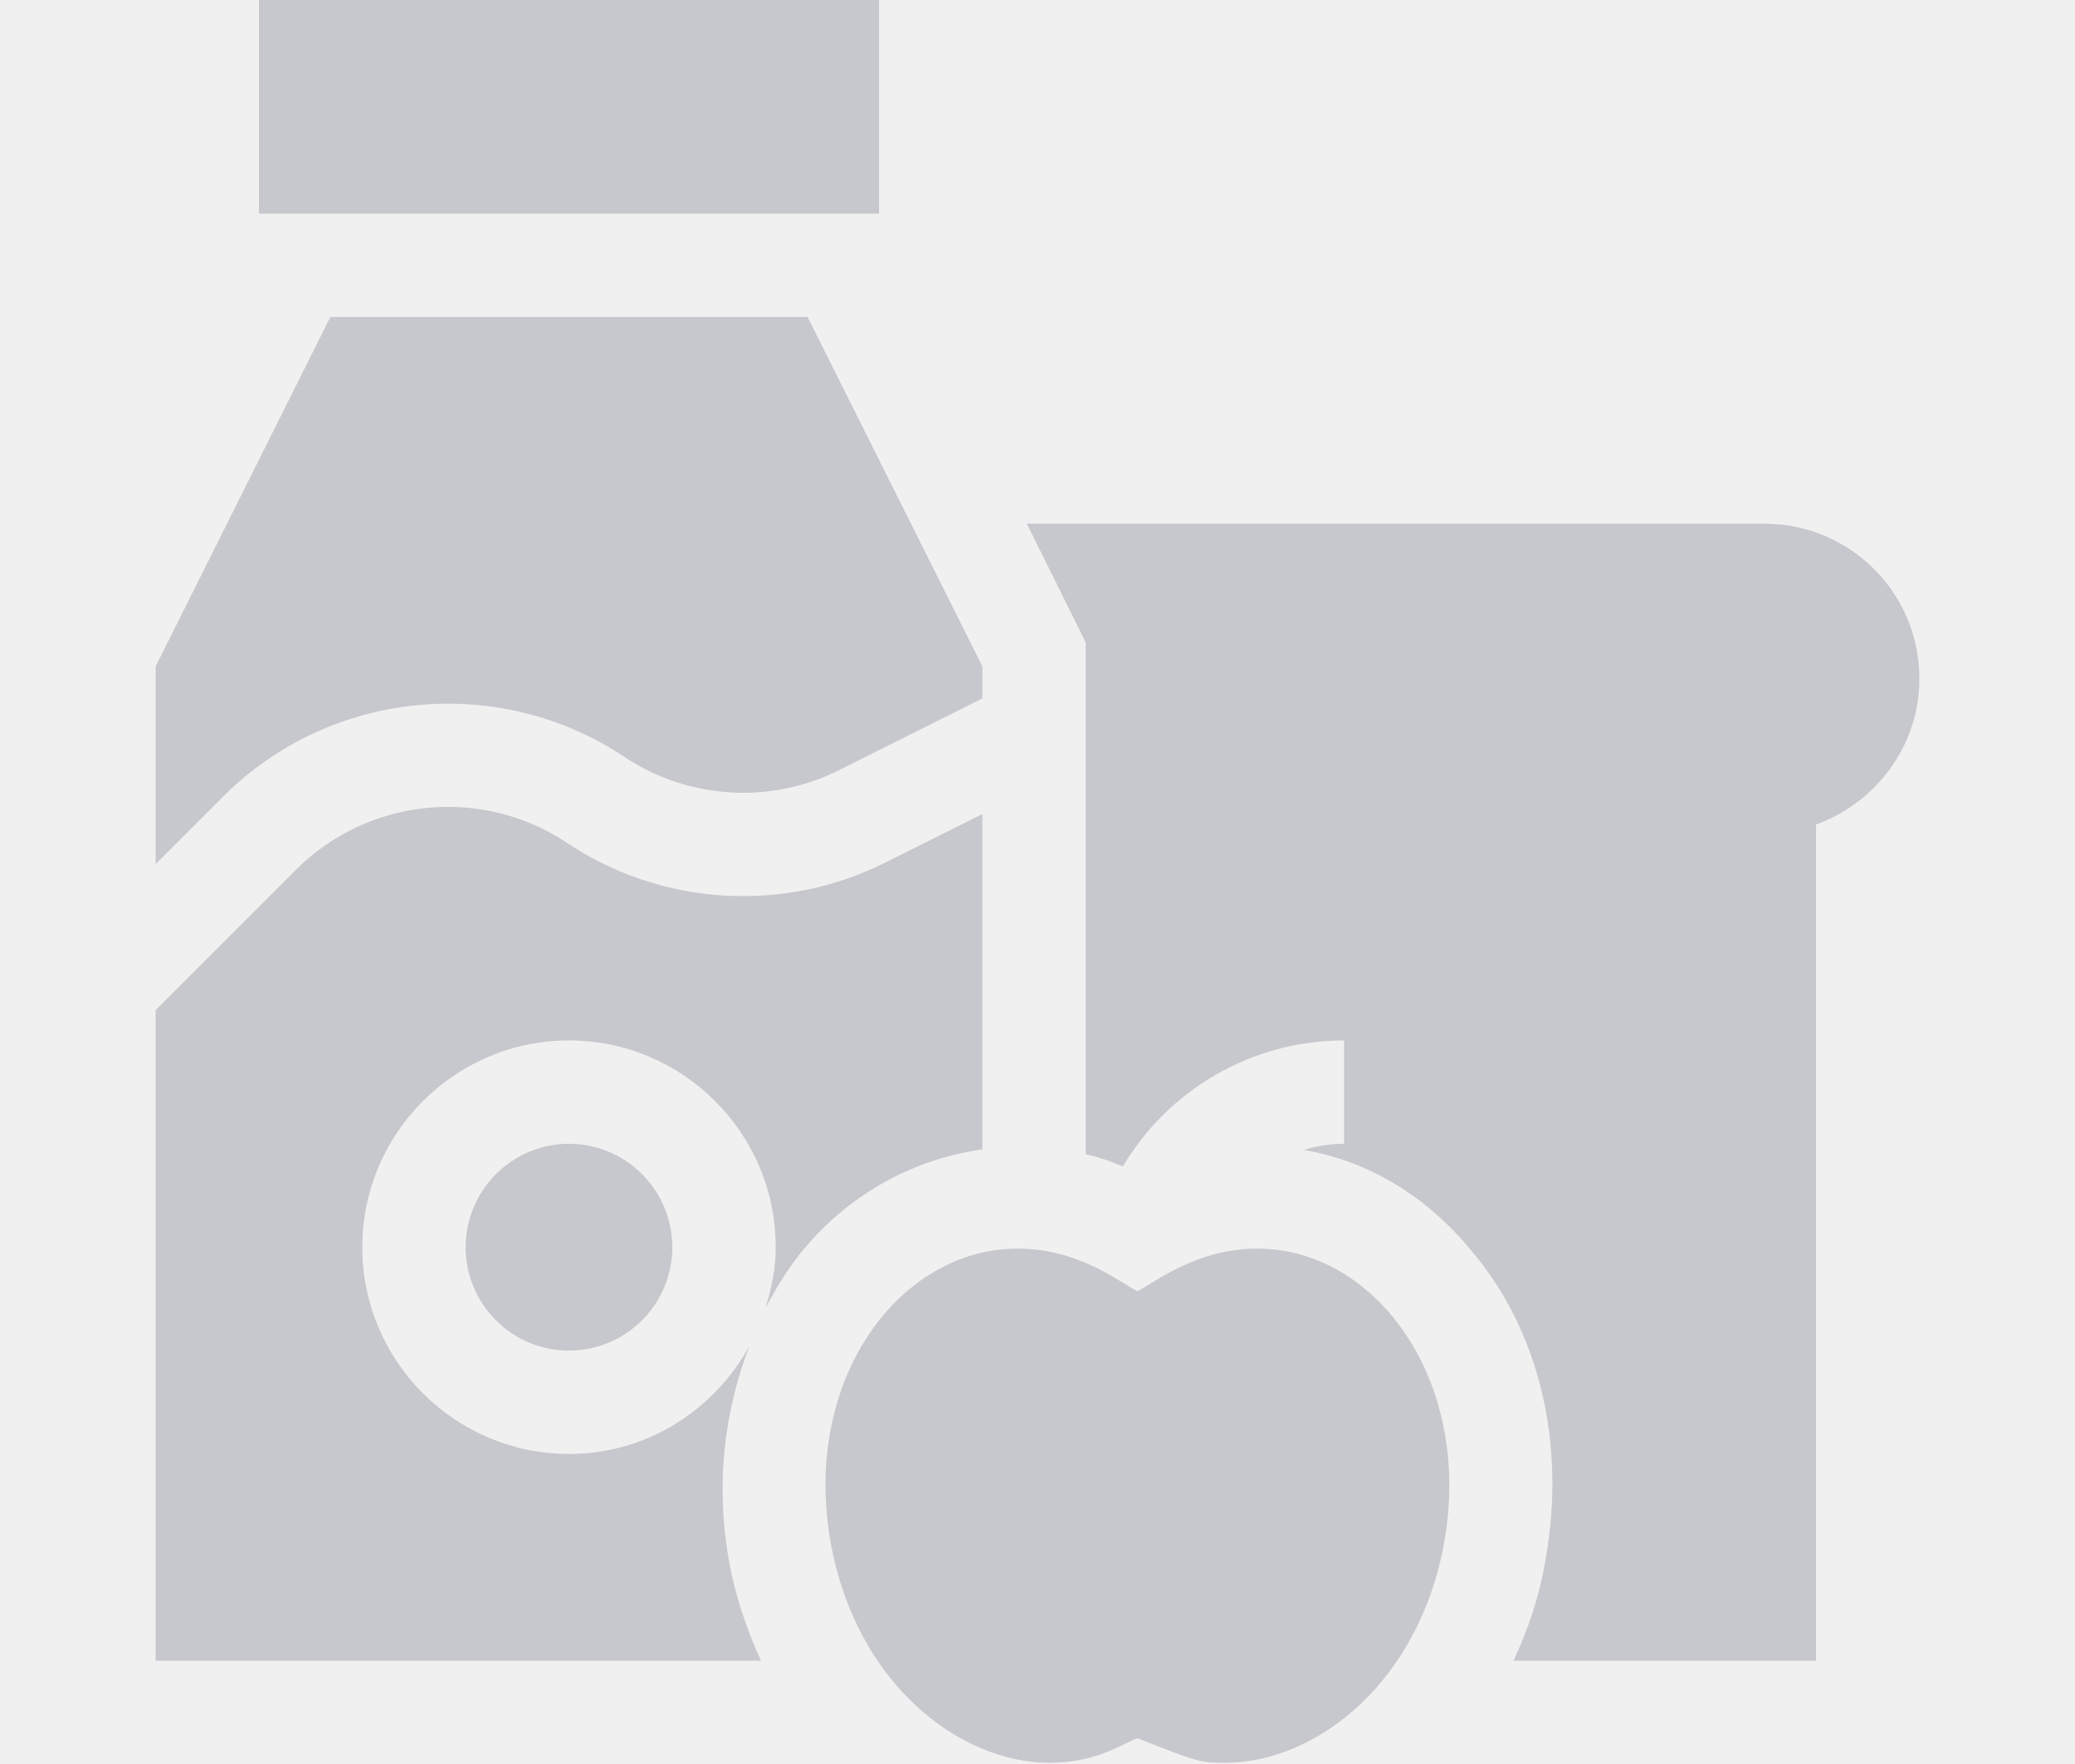
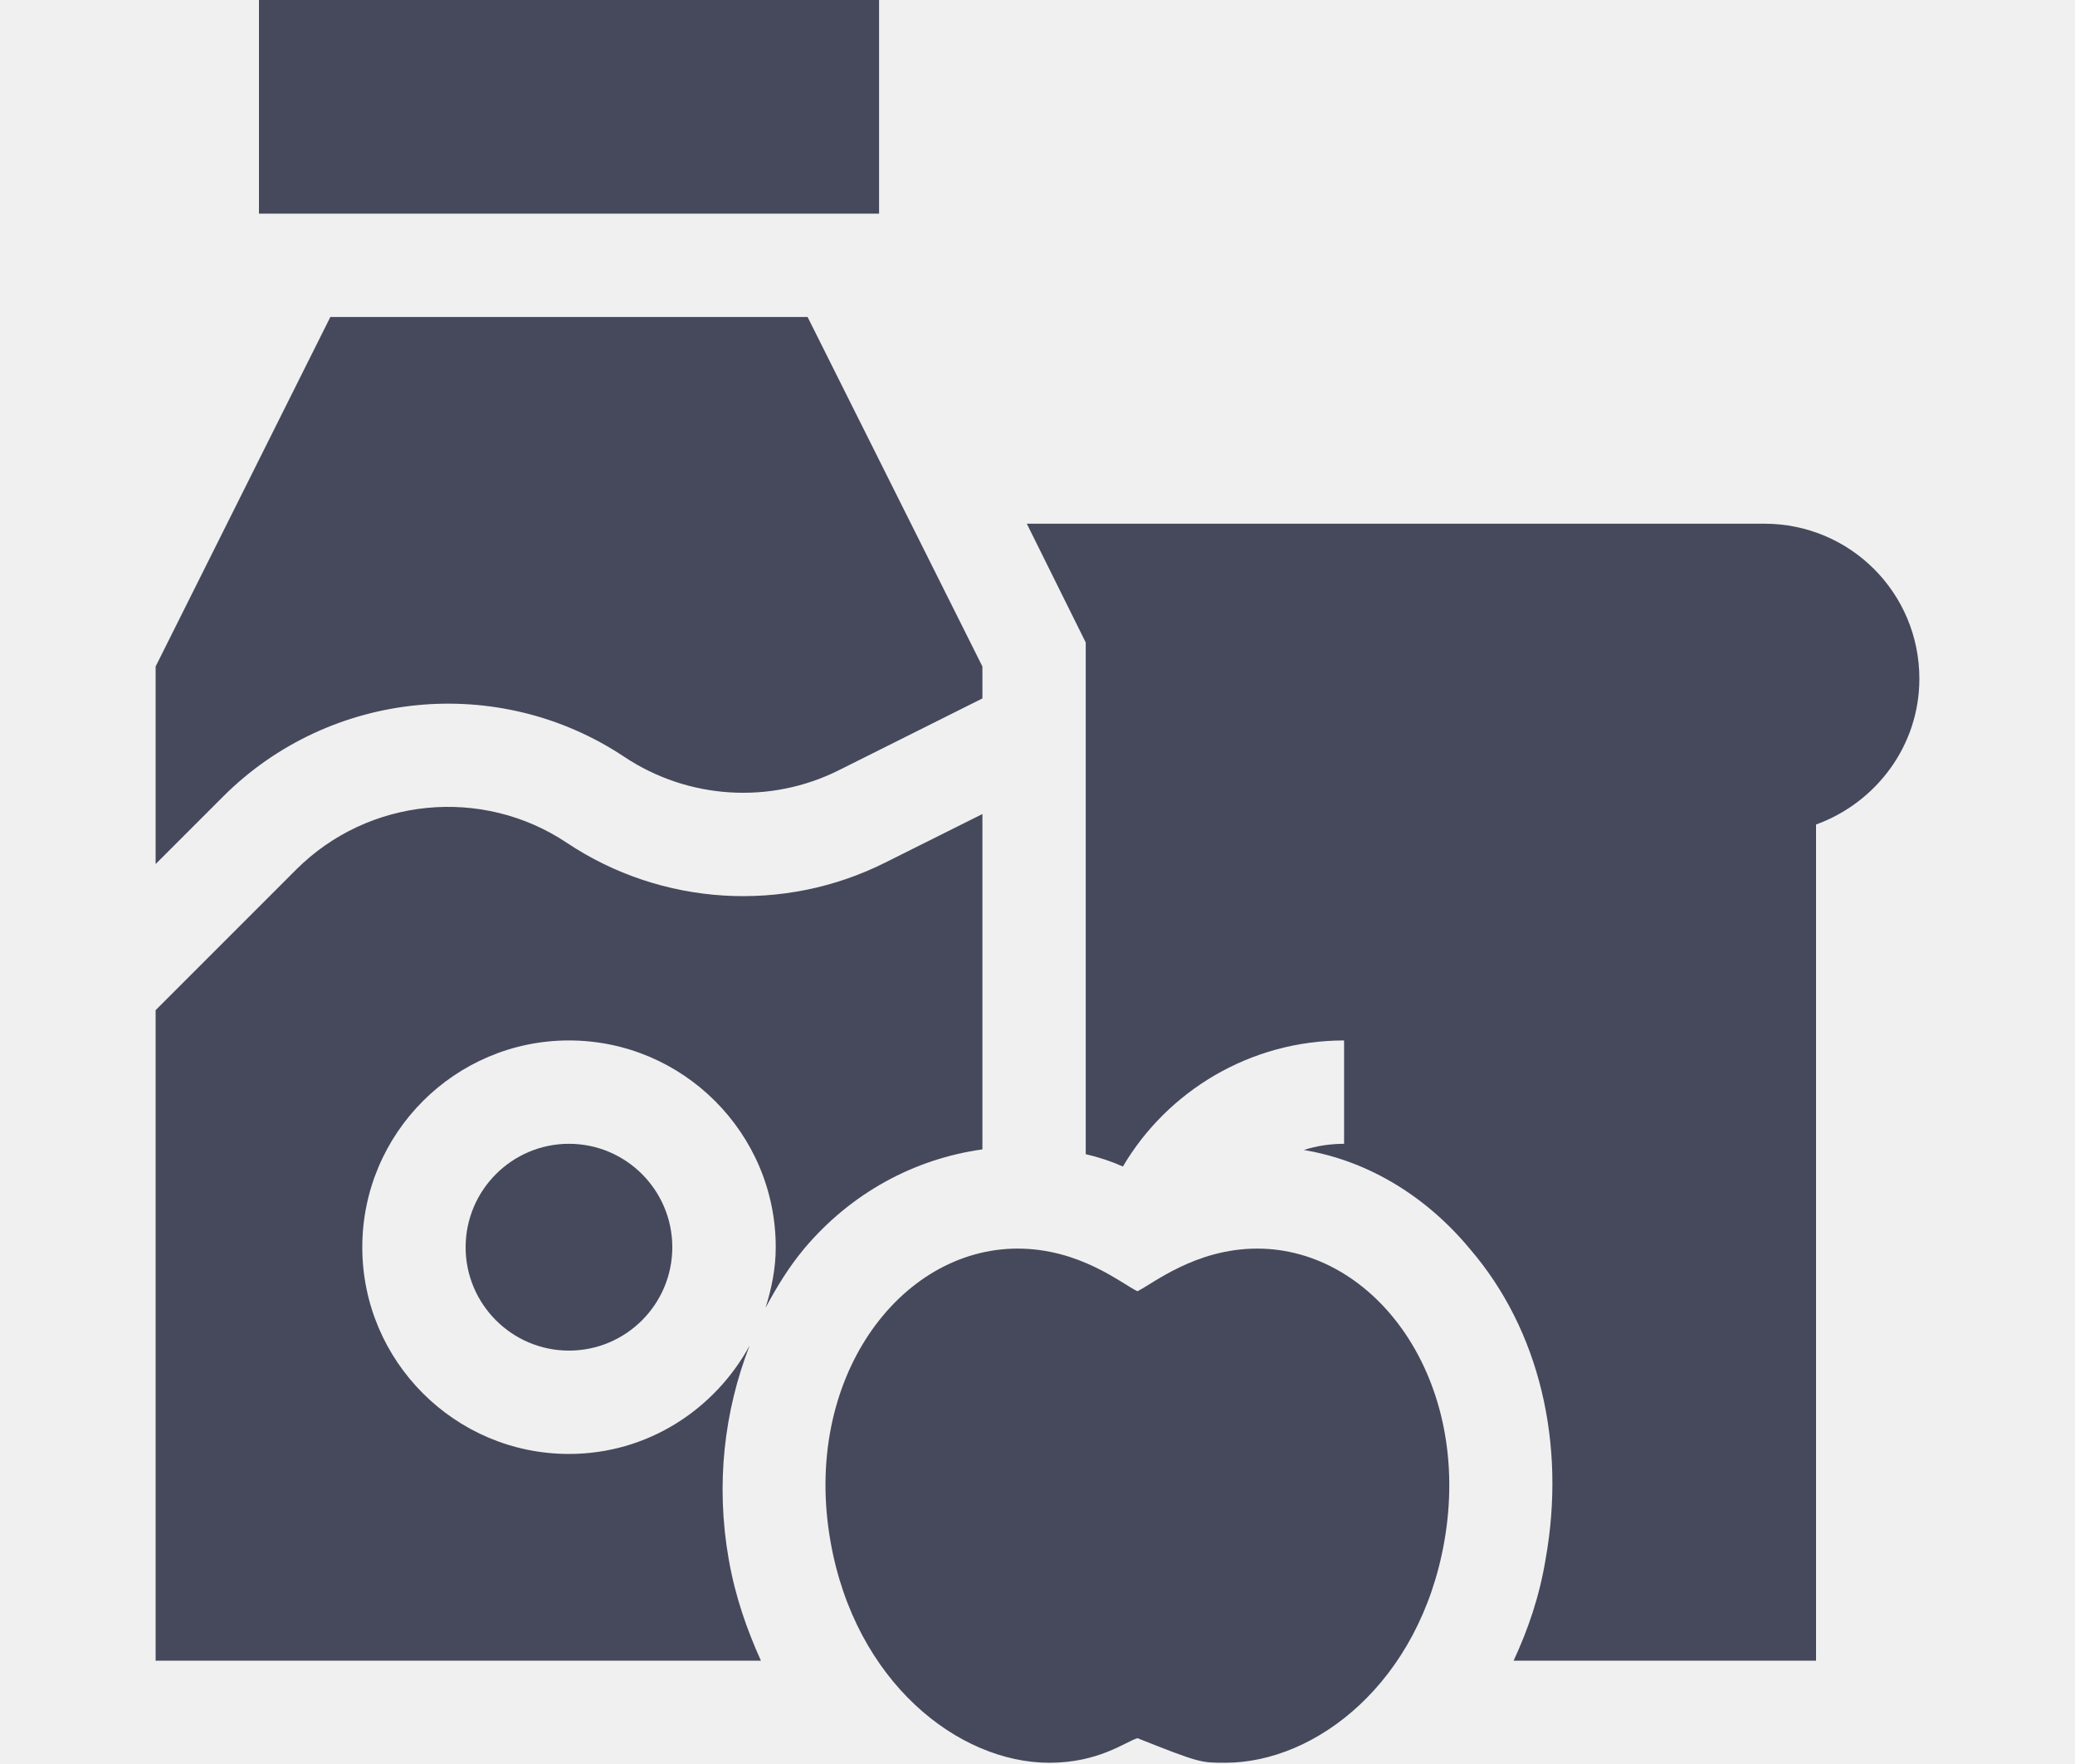
<svg xmlns="http://www.w3.org/2000/svg" width="20" height="17" viewBox="0 0 20 17" fill="none">
  <g clip-path="url(#clip0_2312_103)">
-     <path d="M6.016 7.293C6.632 7.704 7.425 7.754 8.087 7.422L9.469 6.731V6.423L7.784 3.055H3.184L1.5 6.423V8.327L2.151 7.676C3.181 6.647 4.805 6.487 6.016 7.293Z" fill="#46495C" fill-opacity="0.24" />
-     <path d="M12.118 12.033C11.522 12.033 11.11 12.373 10.963 12.444C10.811 12.371 10.409 12.033 9.808 12.033C8.669 12.033 7.729 13.293 8.005 14.856C8.243 16.211 9.238 16.988 10.114 16.988C10.588 16.988 10.843 16.789 10.963 16.751C11.567 16.991 11.576 16.988 11.813 16.988C12.688 16.986 13.682 16.212 13.921 14.856C14.195 13.3 13.26 12.033 12.118 12.033Z" fill="#46495C" fill-opacity="0.24" />
-     <path d="M9.469 7.845L8.532 8.313C7.553 8.804 6.377 8.732 5.463 8.122C4.647 7.577 3.551 7.685 2.855 8.38L1.5 9.735V16.004H7.334C7.2 15.707 7.087 15.389 7.024 15.028C6.896 14.302 6.981 13.596 7.225 12.968C6.887 13.587 6.238 14.012 5.484 14.012C4.386 14.012 3.492 13.118 3.492 12.02C3.492 10.921 4.386 10.027 5.484 10.027C6.583 10.027 7.477 10.921 7.477 12.02C7.477 12.224 7.437 12.417 7.379 12.603C7.486 12.403 7.604 12.21 7.749 12.036C8.203 11.495 8.817 11.167 9.469 11.077V7.845Z" fill="#46495C" fill-opacity="0.24" />
-     <path d="M4.488 12.02C4.488 12.569 4.935 13.016 5.484 13.016C6.034 13.016 6.48 12.569 6.48 12.02C6.48 11.47 6.034 11.023 5.484 11.023C4.935 11.023 4.488 11.47 4.488 12.02Z" fill="#46495C" fill-opacity="0.24" />
-     <path d="M2.496 0H8.473V2.059H2.496V0Z" fill="#46495C" fill-opacity="0.24" />
-     <path d="M17.006 5.047H9.897L10.465 6.192V11.123C10.594 11.153 10.714 11.193 10.823 11.242C11.252 10.515 12.049 10.027 12.955 10.027V11.023C12.826 11.023 12.686 11.043 12.567 11.083C13.174 11.183 13.742 11.521 14.17 12.039C14.838 12.816 15.097 13.912 14.897 15.028C14.838 15.386 14.728 15.705 14.589 16.004H17.504V7.946C18.082 7.736 18.5 7.188 18.5 6.541C18.5 5.714 17.833 5.047 17.006 5.047Z" fill="#46495C" fill-opacity="0.24" />
+     <path d="M6.016 7.293C6.632 7.704 7.425 7.754 8.087 7.422L9.469 6.731V6.423L7.784 3.055H3.184L1.5 6.423V8.327L2.151 7.676C3.181 6.647 4.805 6.487 6.016 7.293Z" fill="#46495C" />
+     <path d="M12.118 12.033C11.522 12.033 11.11 12.373 10.963 12.444C10.811 12.371 10.409 12.033 9.808 12.033C8.669 12.033 7.729 13.293 8.005 14.856C8.243 16.211 9.238 16.988 10.114 16.988C10.588 16.988 10.843 16.789 10.963 16.751C11.567 16.991 11.576 16.988 11.813 16.988C12.688 16.986 13.682 16.212 13.921 14.856C14.195 13.3 13.26 12.033 12.118 12.033Z" fill="#46495C" />
+     <path d="M9.469 7.845L8.532 8.313C7.553 8.804 6.377 8.732 5.463 8.122C4.647 7.577 3.551 7.685 2.855 8.38L1.5 9.735V16.004H7.334C7.2 15.707 7.087 15.389 7.024 15.028C6.896 14.302 6.981 13.596 7.225 12.968C6.887 13.587 6.238 14.012 5.484 14.012C4.386 14.012 3.492 13.118 3.492 12.02C3.492 10.921 4.386 10.027 5.484 10.027C6.583 10.027 7.477 10.921 7.477 12.02C7.477 12.224 7.437 12.417 7.379 12.603C7.486 12.403 7.604 12.21 7.749 12.036C8.203 11.495 8.817 11.167 9.469 11.077V7.845Z" fill="#46495C" />
+     <path d="M4.488 12.02C4.488 12.569 4.935 13.016 5.484 13.016C6.034 13.016 6.48 12.569 6.48 12.02C6.48 11.47 6.034 11.023 5.484 11.023C4.935 11.023 4.488 11.47 4.488 12.02Z" fill="#46495C" />
+     <path d="M2.496 0H8.473V2.059H2.496V0Z" fill="#46495C" />
+     <path d="M17.006 5.047H9.897L10.465 6.192V11.123C10.594 11.153 10.714 11.193 10.823 11.242C11.252 10.515 12.049 10.027 12.955 10.027V11.023C12.826 11.023 12.686 11.043 12.567 11.083C13.174 11.183 13.742 11.521 14.17 12.039C14.838 12.816 15.097 13.912 14.897 15.028C14.838 15.386 14.728 15.705 14.589 16.004H17.504V7.946C18.082 7.736 18.5 7.188 18.5 6.541C18.5 5.714 17.833 5.047 17.006 5.047Z" fill="#46495C" />
  </g>
  <defs>
    <clipPath id="clip0_2312_103">
      <rect width="17" height="17" fill="white" transform="translate(1.5)" />
    </clipPath>
  </defs>
</svg>
